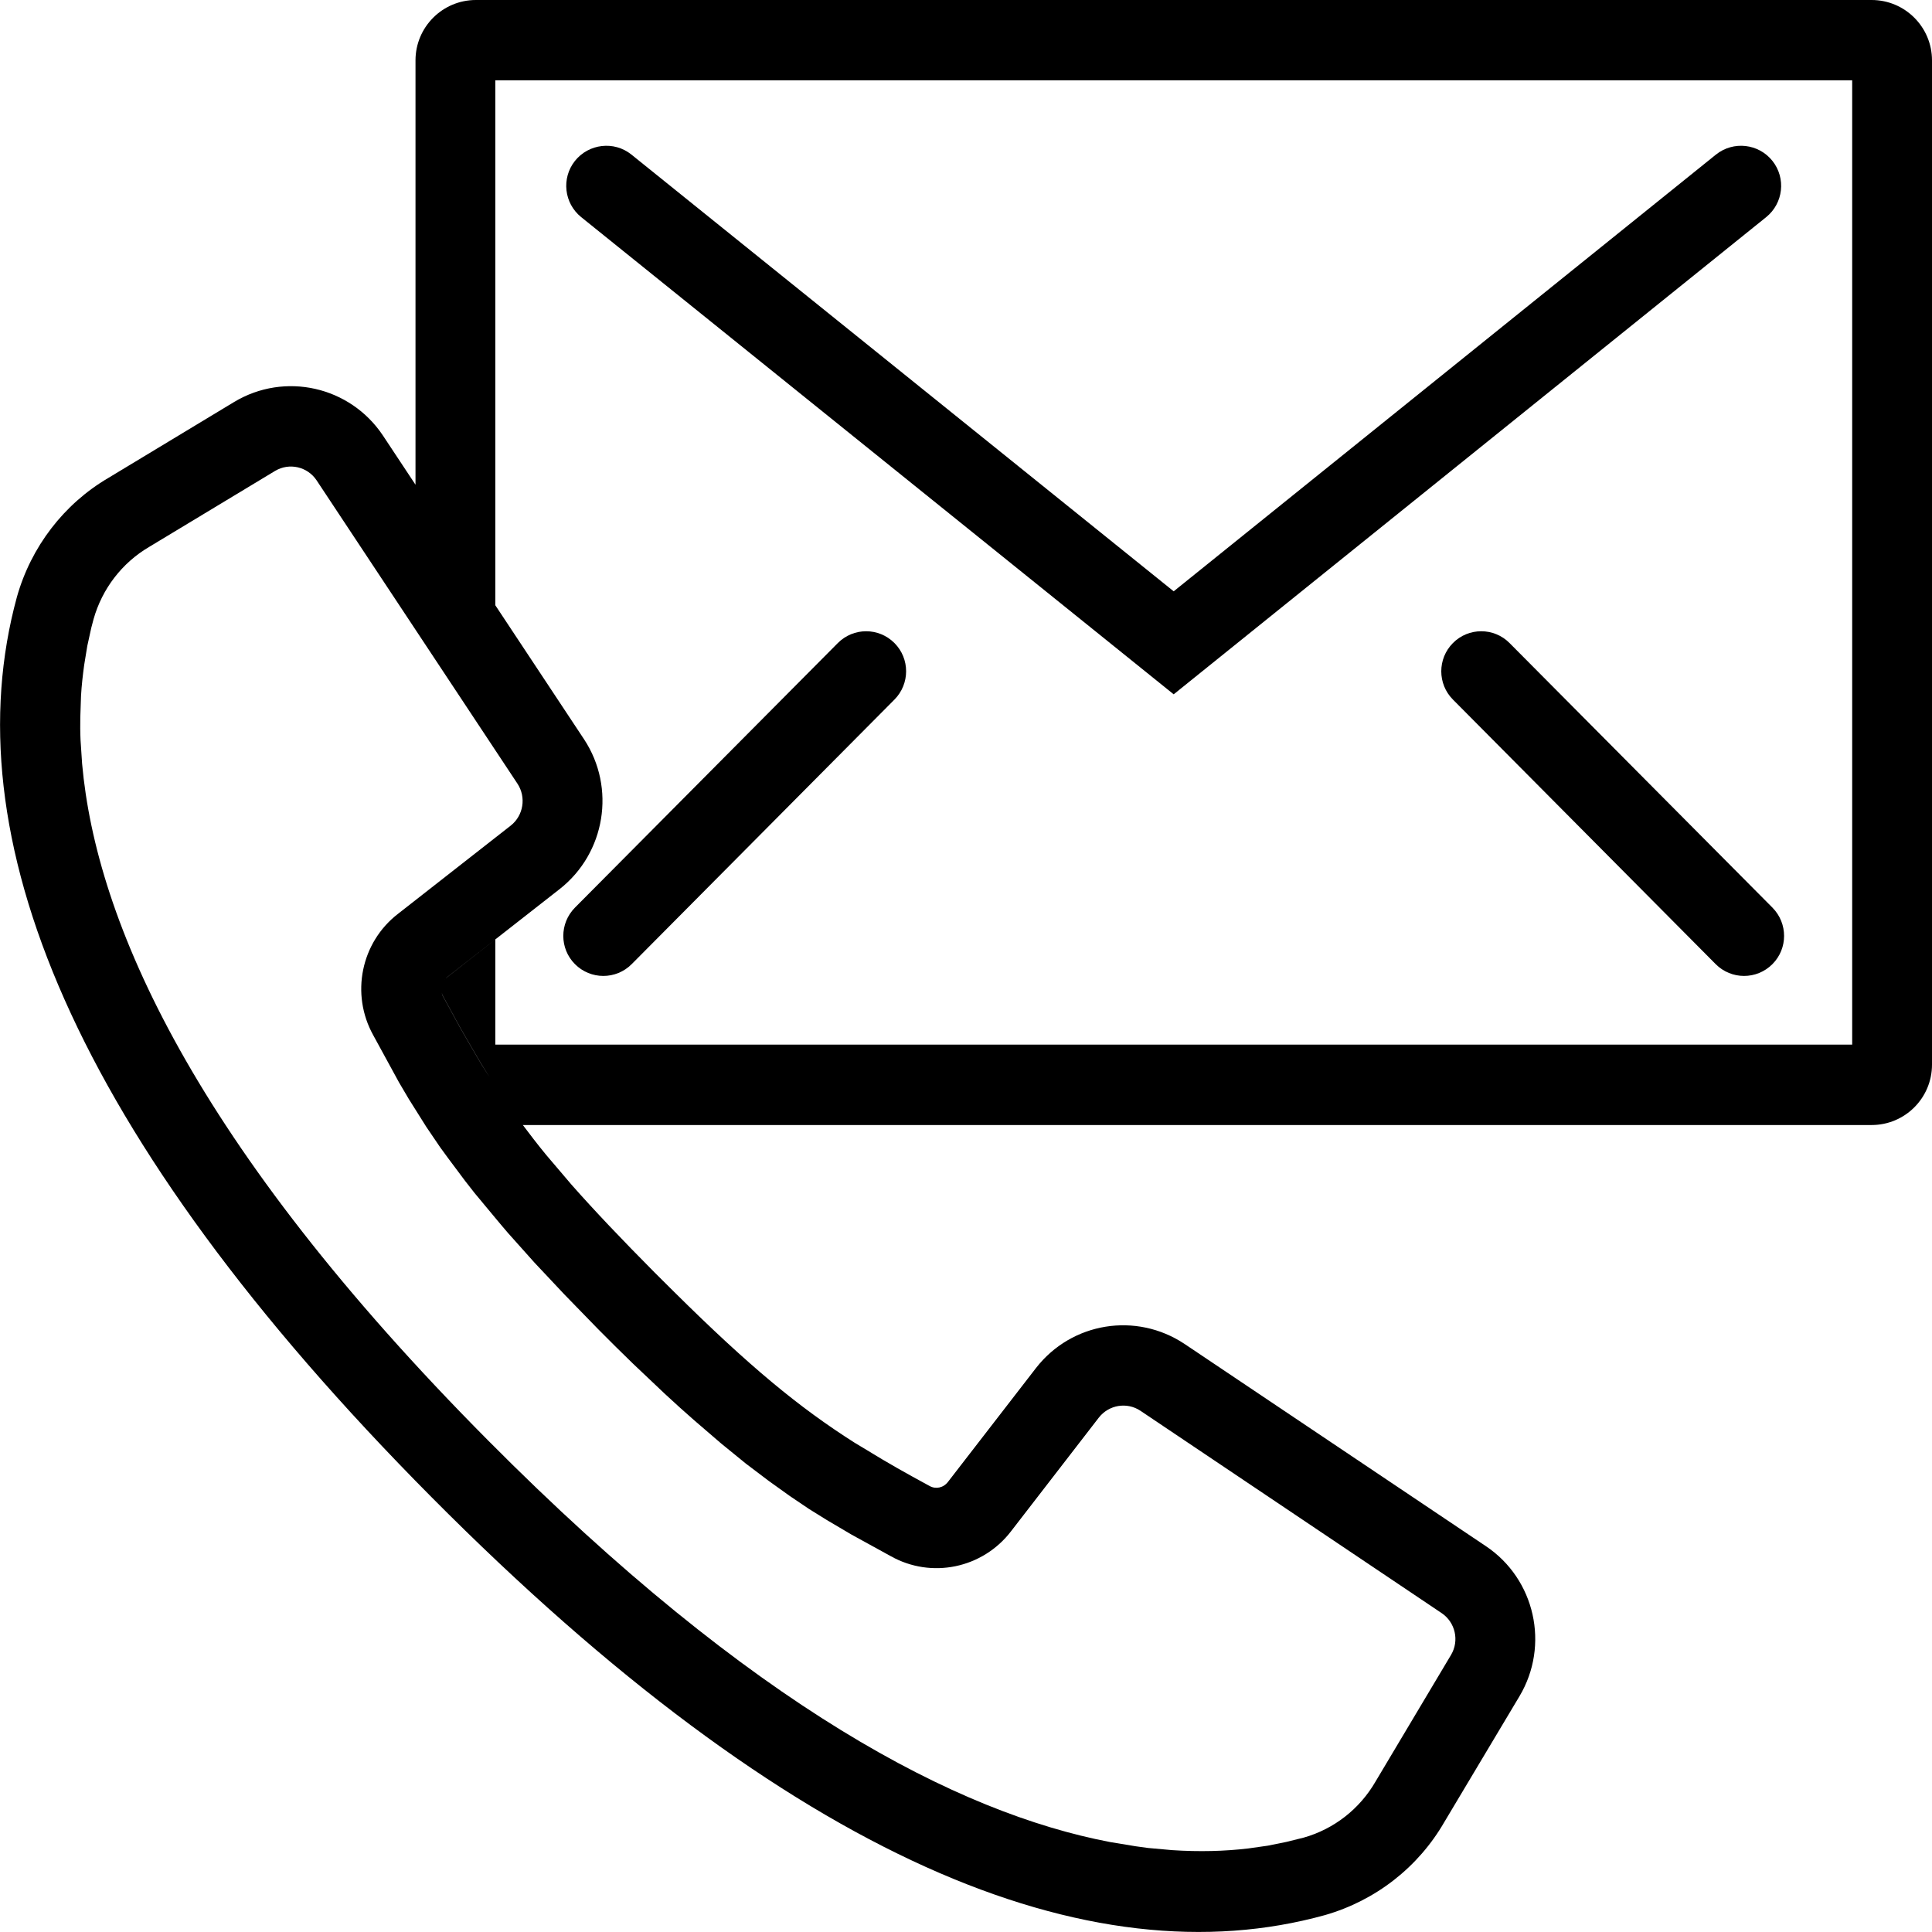
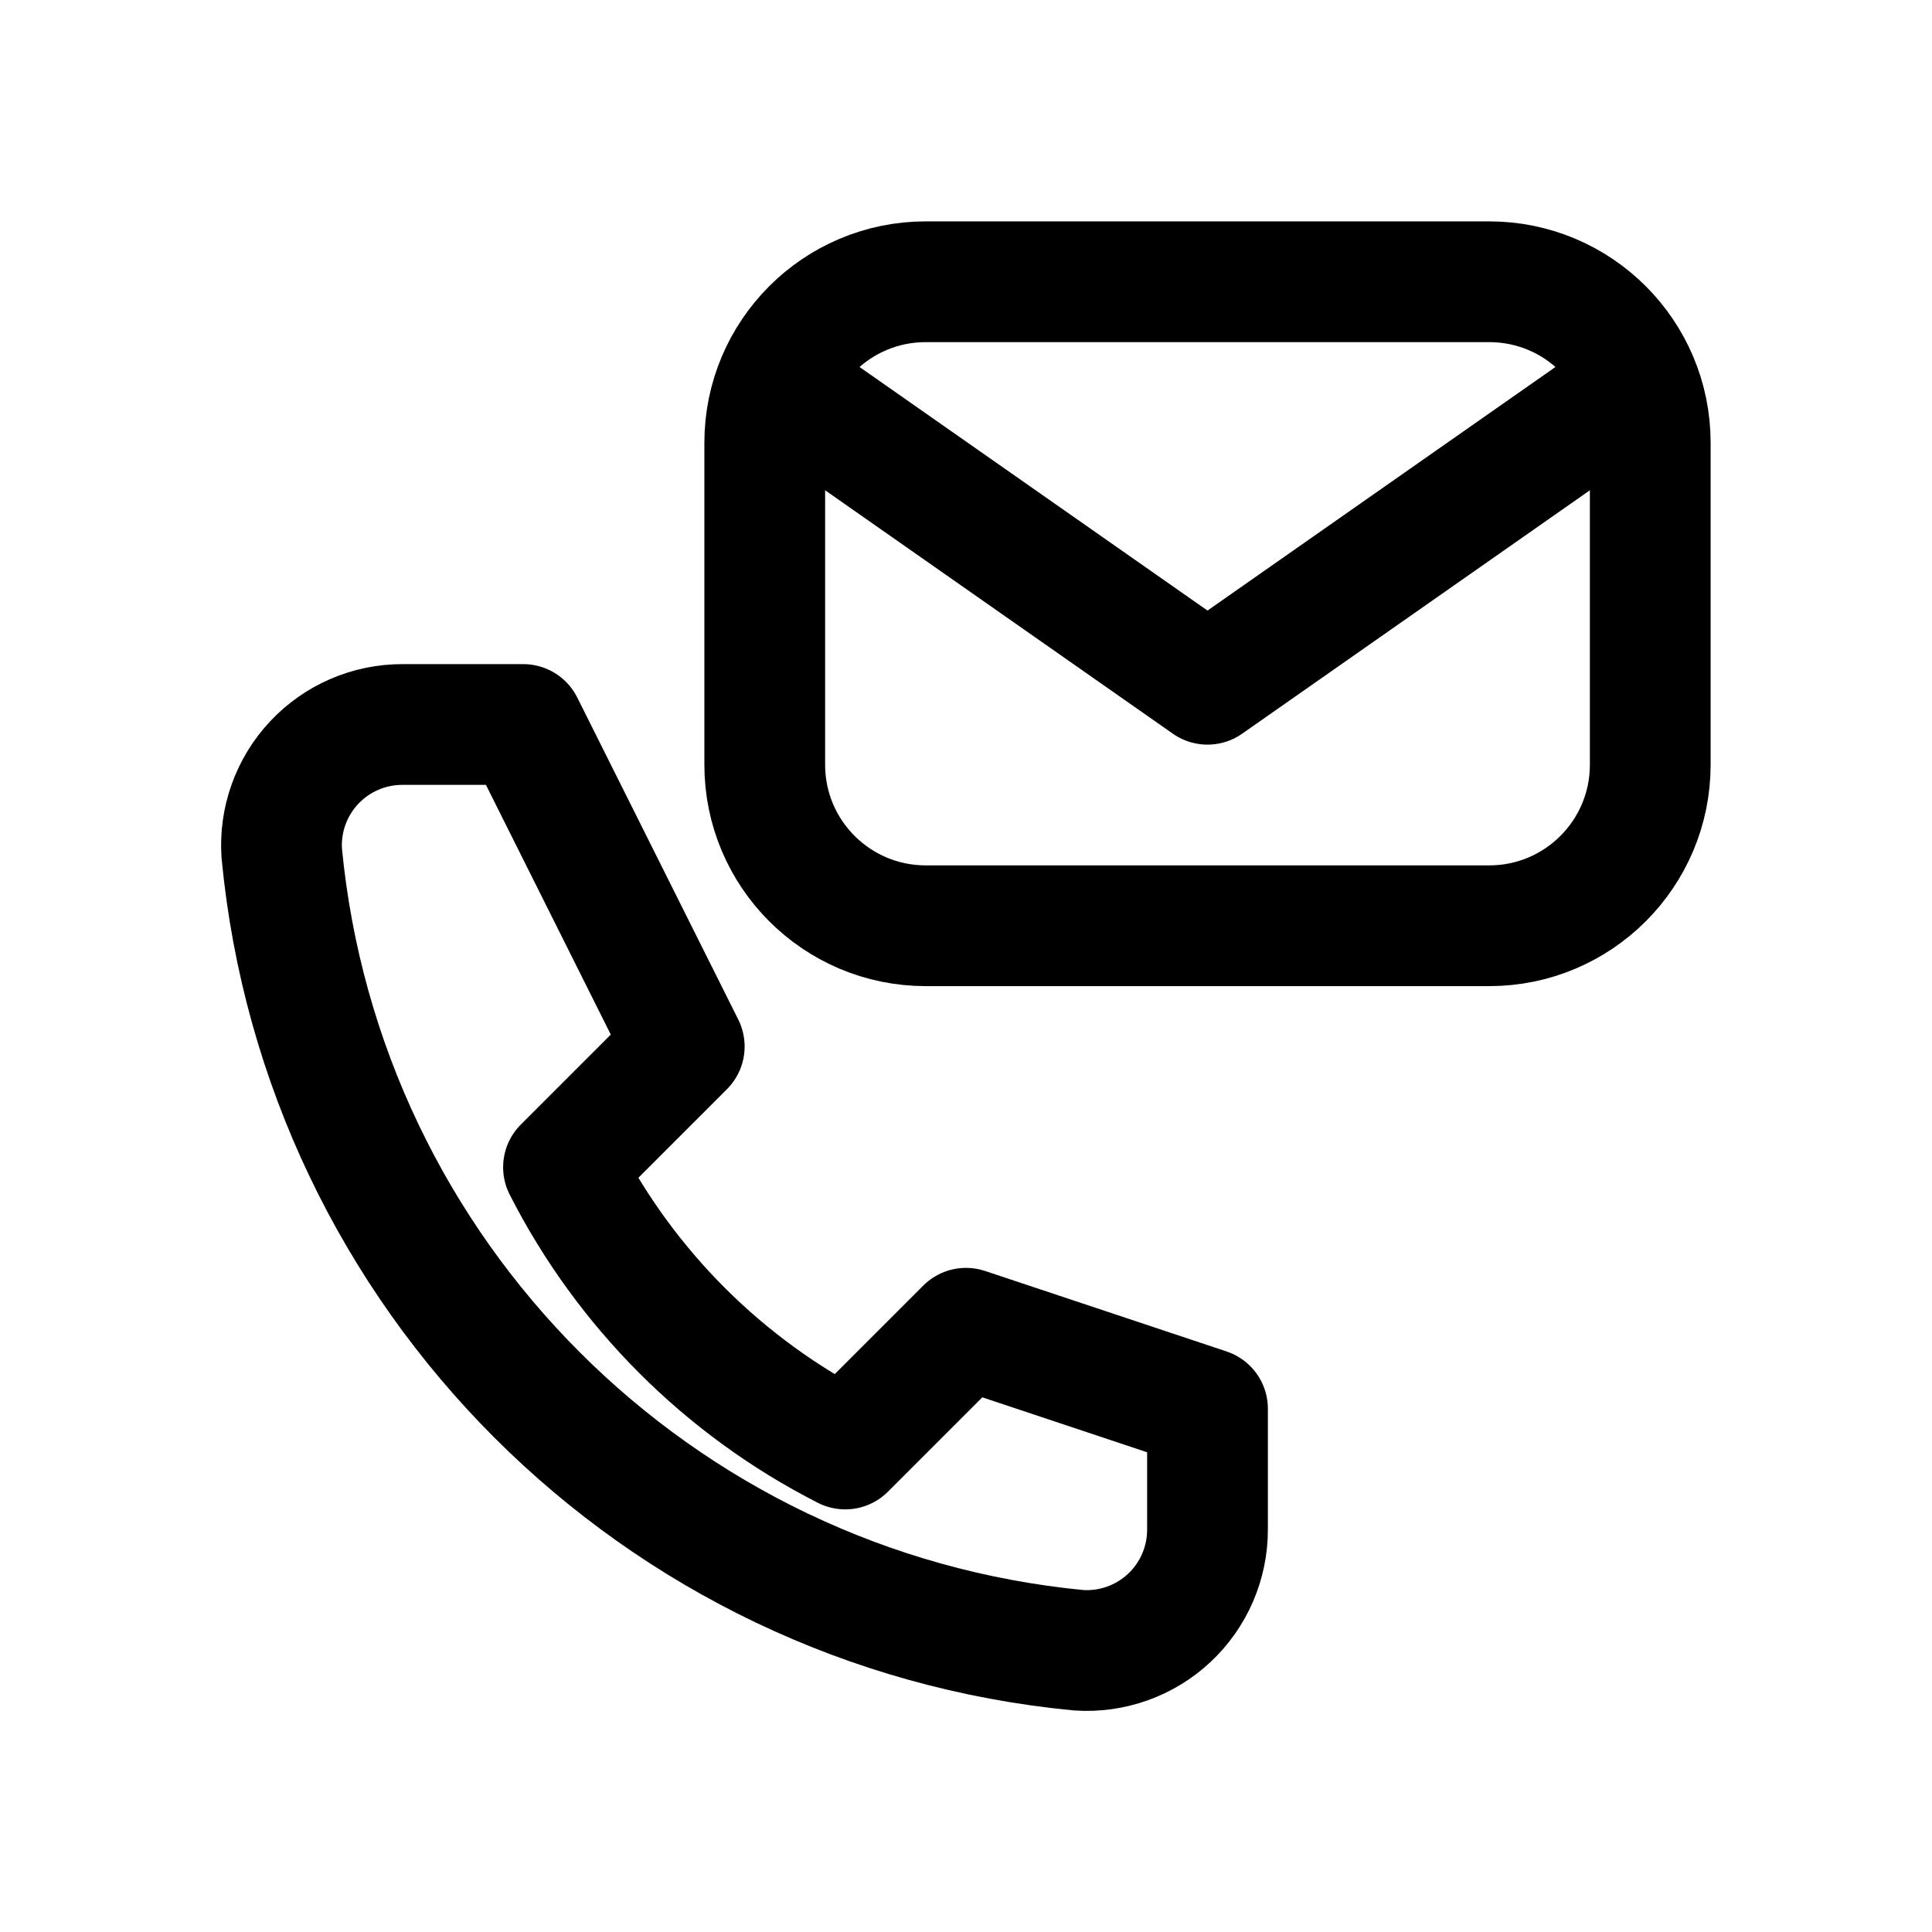
- <svg xmlns="http://www.w3.org/2000/svg" id="icon" viewBox="0 0 16 16" fill="none">
-   <path d="M15.5 0C15.776 0 16 0.224 16 0.5V8.817C16 9.093 15.776 9.317 15.5 9.317H4.33C4.39 9.397 4.453 9.479 4.522 9.563L4.733 9.811C4.922 10.025 5.147 10.262 5.423 10.54L5.584 10.7C6.208 11.318 6.618 11.656 7.076 11.947L7.31 12.088C7.39 12.135 7.473 12.183 7.559 12.23L7.698 12.306C7.749 12.335 7.813 12.322 7.851 12.272L8.58 11.329C8.875 10.95 9.409 10.863 9.81 11.13L12.306 12.805C12.713 13.078 12.835 13.625 12.584 14.047L11.961 15.09C11.745 15.464 11.393 15.739 10.973 15.86C9.029 16.398 6.565 15.411 3.574 12.399C0.584 9.388 -0.396 6.907 0.14 4.944C0.257 4.528 0.53 4.174 0.894 3.96L1.939 3.329C2.358 3.077 2.9 3.199 3.172 3.608L4.838 6.124C5.101 6.525 5.014 7.064 4.636 7.362L3.698 8.096C3.687 8.105 3.677 8.116 3.67 8.128C3.677 8.116 3.687 8.105 3.699 8.096L4.102 7.78V8.651H15.339V0.665H4.102V5.013L3.441 4.015V0.5C3.441 0.224 3.665 0 3.941 0H15.5ZM2.622 3.978C2.546 3.864 2.395 3.83 2.278 3.9L1.234 4.53C1.01 4.662 0.846 4.876 0.775 5.127C0.769 5.15 0.762 5.175 0.756 5.199L0.723 5.349L0.697 5.508C0.686 5.589 0.676 5.674 0.671 5.762L0.665 5.941C0.664 6.002 0.664 6.065 0.667 6.129L0.68 6.325C0.796 7.627 1.599 9.47 4.042 11.929C6.234 14.136 7.932 15.014 9.193 15.255L9.405 15.29C9.439 15.295 9.474 15.3 9.507 15.304L9.707 15.322C9.934 15.337 10.144 15.331 10.338 15.308L10.5 15.285L10.653 15.254L10.798 15.218C11.048 15.147 11.26 14.981 11.391 14.755L12.017 13.705C12.087 13.587 12.052 13.435 11.939 13.359L9.444 11.683C9.332 11.609 9.183 11.634 9.1 11.74L8.374 12.68C8.138 12.989 7.713 13.077 7.376 12.887L7.052 12.709L6.847 12.588L6.699 12.496L6.539 12.388L6.366 12.264L6.177 12.121L5.972 11.954L5.75 11.763C5.672 11.695 5.591 11.622 5.507 11.544L5.243 11.294C5.151 11.205 5.055 11.11 4.955 11.009L4.674 10.72L4.425 10.455L4.207 10.211C4.173 10.172 4.141 10.133 4.109 10.095L3.931 9.881C3.904 9.846 3.878 9.813 3.852 9.78L3.71 9.59C3.688 9.559 3.666 9.53 3.645 9.501L3.531 9.333L3.387 9.104L3.305 8.965L3.091 8.573C2.902 8.233 2.989 7.805 3.296 7.568L4.23 6.837C4.335 6.754 4.359 6.603 4.286 6.491L2.622 3.978ZM3.669 8.252L3.814 8.517L3.954 8.759C4.005 8.846 4.059 8.928 4.114 9.011C4.059 8.929 4.006 8.845 3.955 8.759L3.815 8.517L3.67 8.252C3.664 8.241 3.661 8.23 3.658 8.219C3.661 8.23 3.663 8.241 3.669 8.252ZM6.938 5.326C7.068 5.195 7.278 5.195 7.408 5.326C7.536 5.455 7.536 5.663 7.408 5.793L5.232 7.984C5.102 8.115 4.891 8.115 4.761 7.984C4.633 7.855 4.633 7.647 4.761 7.517L6.938 5.326ZM12.032 5.326C12.161 5.195 12.373 5.195 12.502 5.326L14.679 7.517C14.807 7.647 14.807 7.855 14.679 7.984C14.549 8.115 14.338 8.115 14.208 7.984L12.032 5.793C11.904 5.664 11.904 5.455 12.032 5.326ZM14.211 1.28C14.355 1.165 14.565 1.189 14.679 1.333C14.792 1.476 14.769 1.683 14.627 1.798L9.72 5.75L4.813 1.798C4.671 1.683 4.648 1.476 4.761 1.333C4.876 1.189 5.086 1.165 5.229 1.28L9.72 4.897L14.211 1.28Z" fill="currentColor" />
+ <svg xmlns="http://www.w3.org/2000/svg" id="icon" viewBox="0 0 24 24" fill="none" stroke="currentColor" stroke-width="1.5" stroke-linecap="round" stroke-linejoin="round">
+   <rect x="9.5" y="3.5" width="11" height="8" rx="2" />
+   <path d="m10 5 5 3.5L20 5" />
+   <path d="M6.5 9H5a1.5 1.5 0 0 0-1.5 1.6 11 11 0 0 0 9.9 9.9A1.5 1.5 0 0 0 15 19v-1.5l-3-1-1.5 1.5A8 8 0 0 1 7 14.5L8.5 13z" />
</svg>
